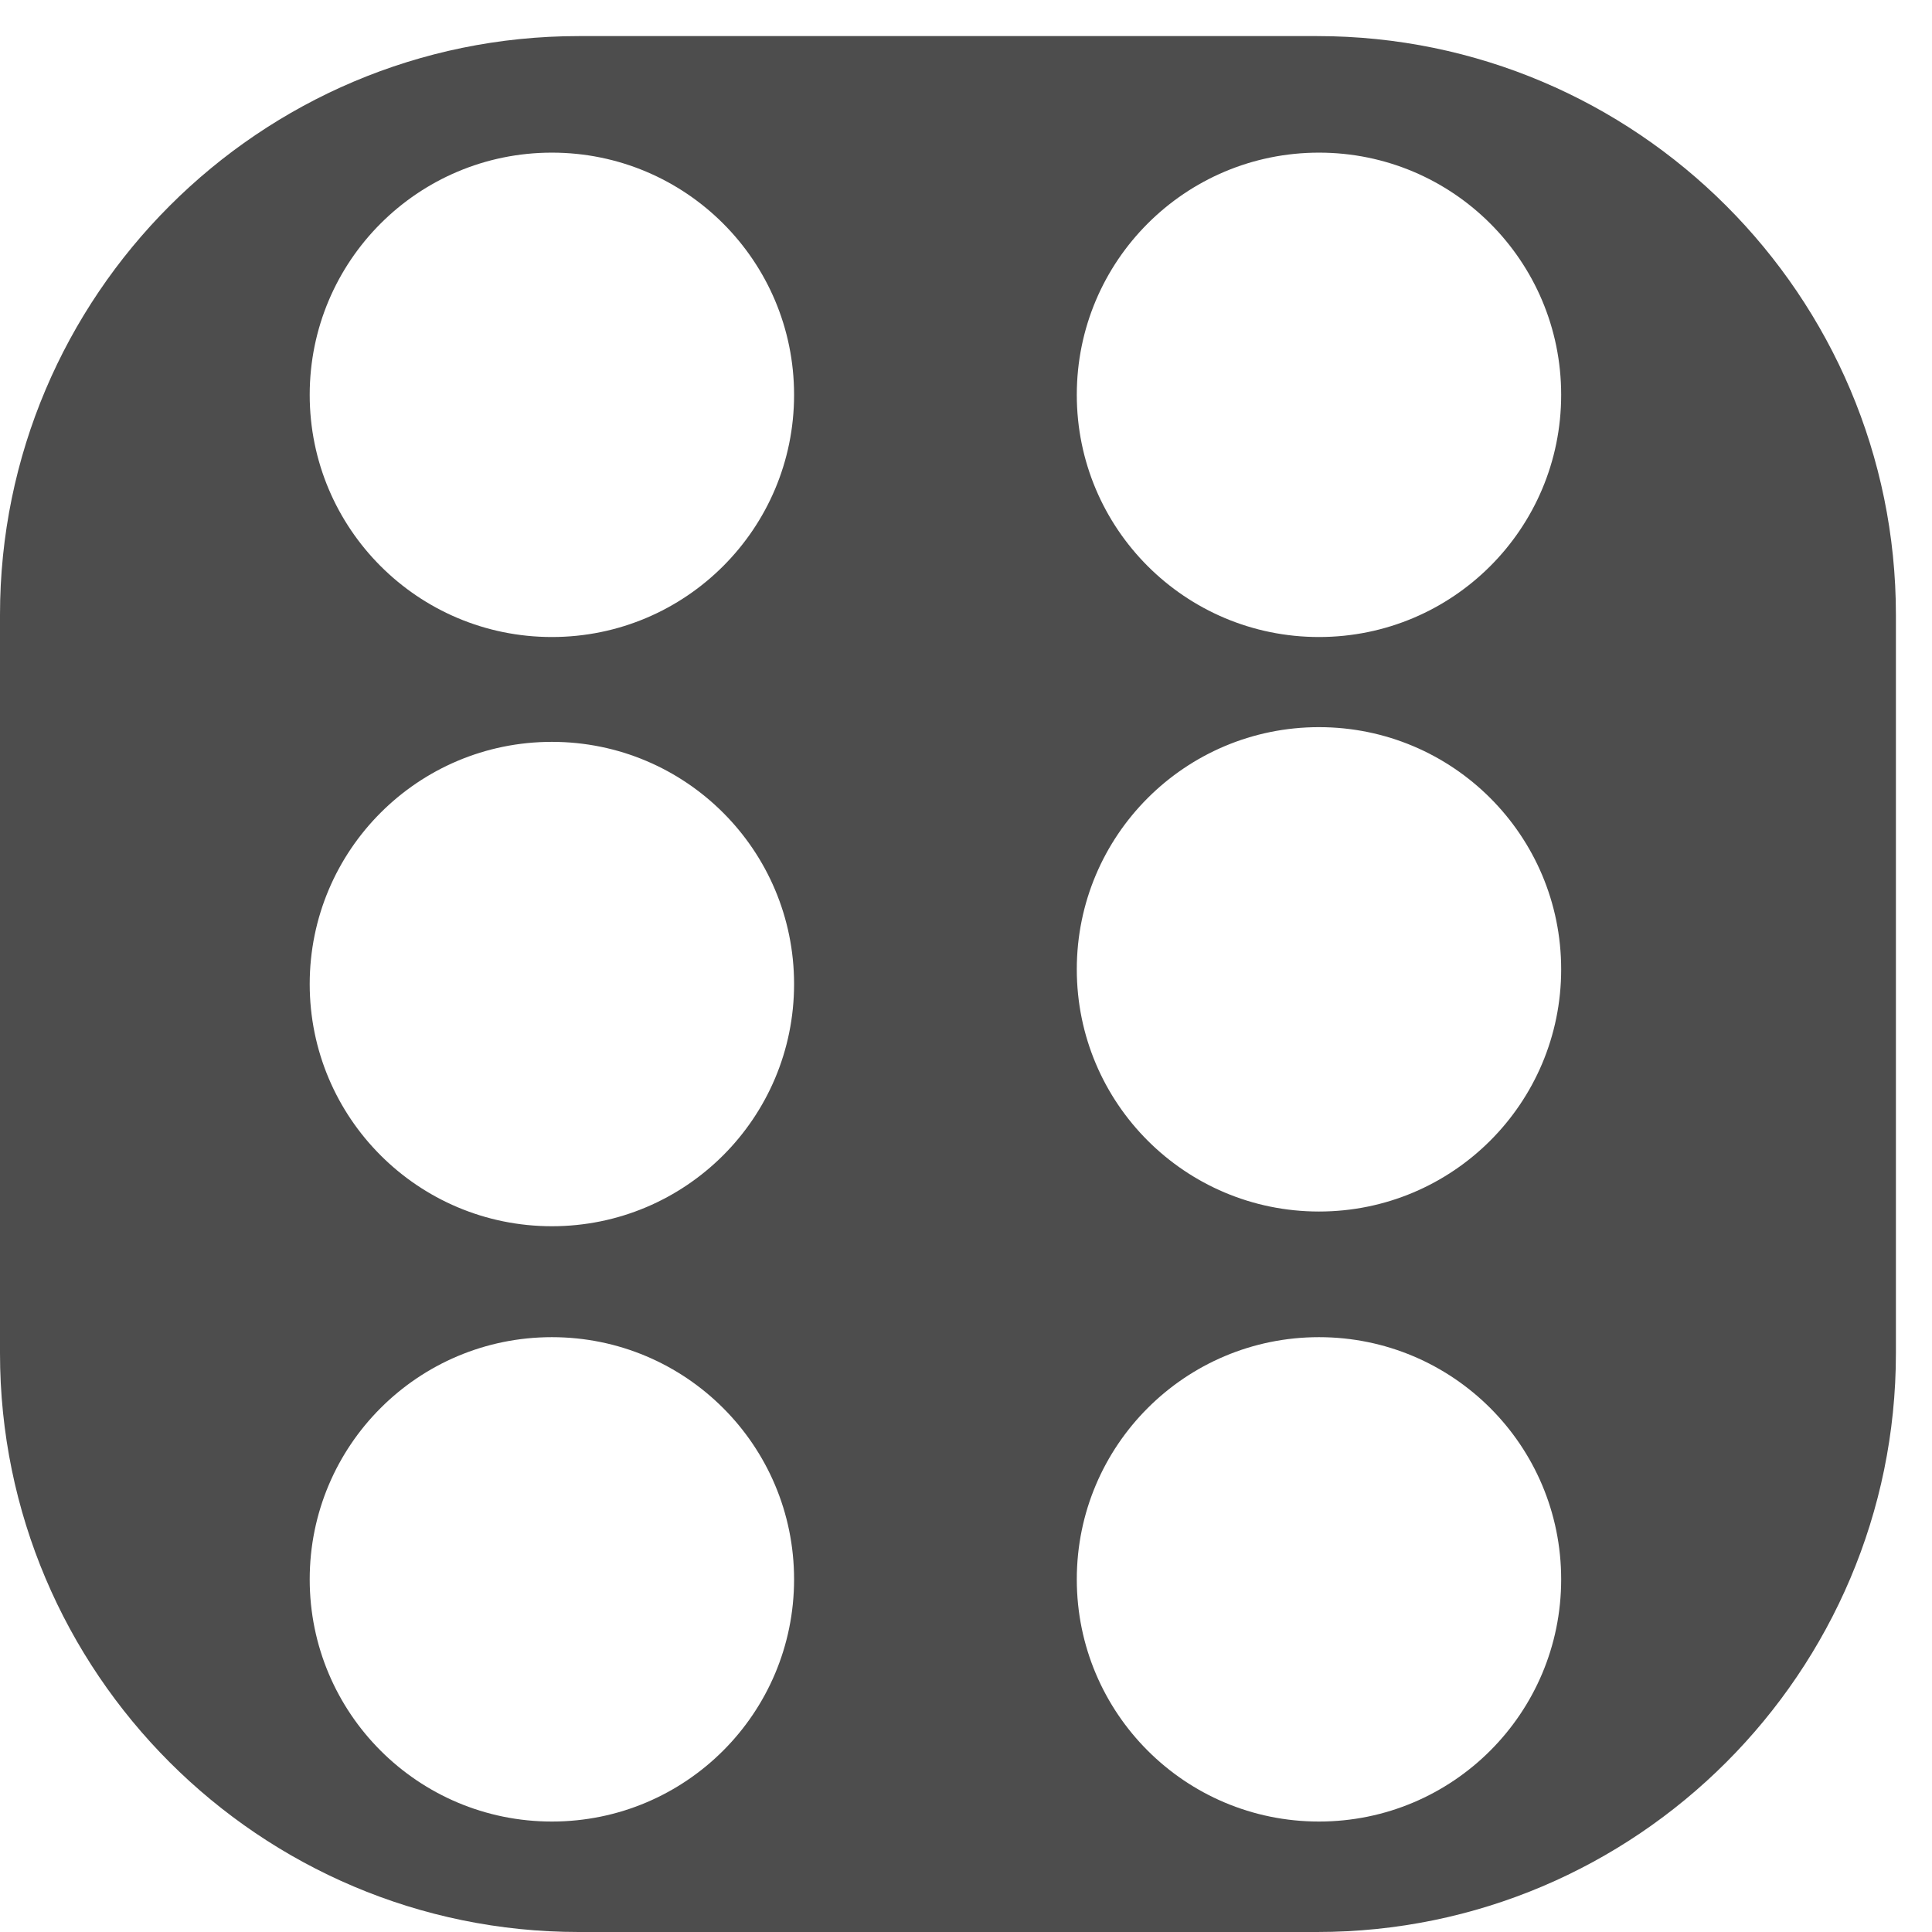
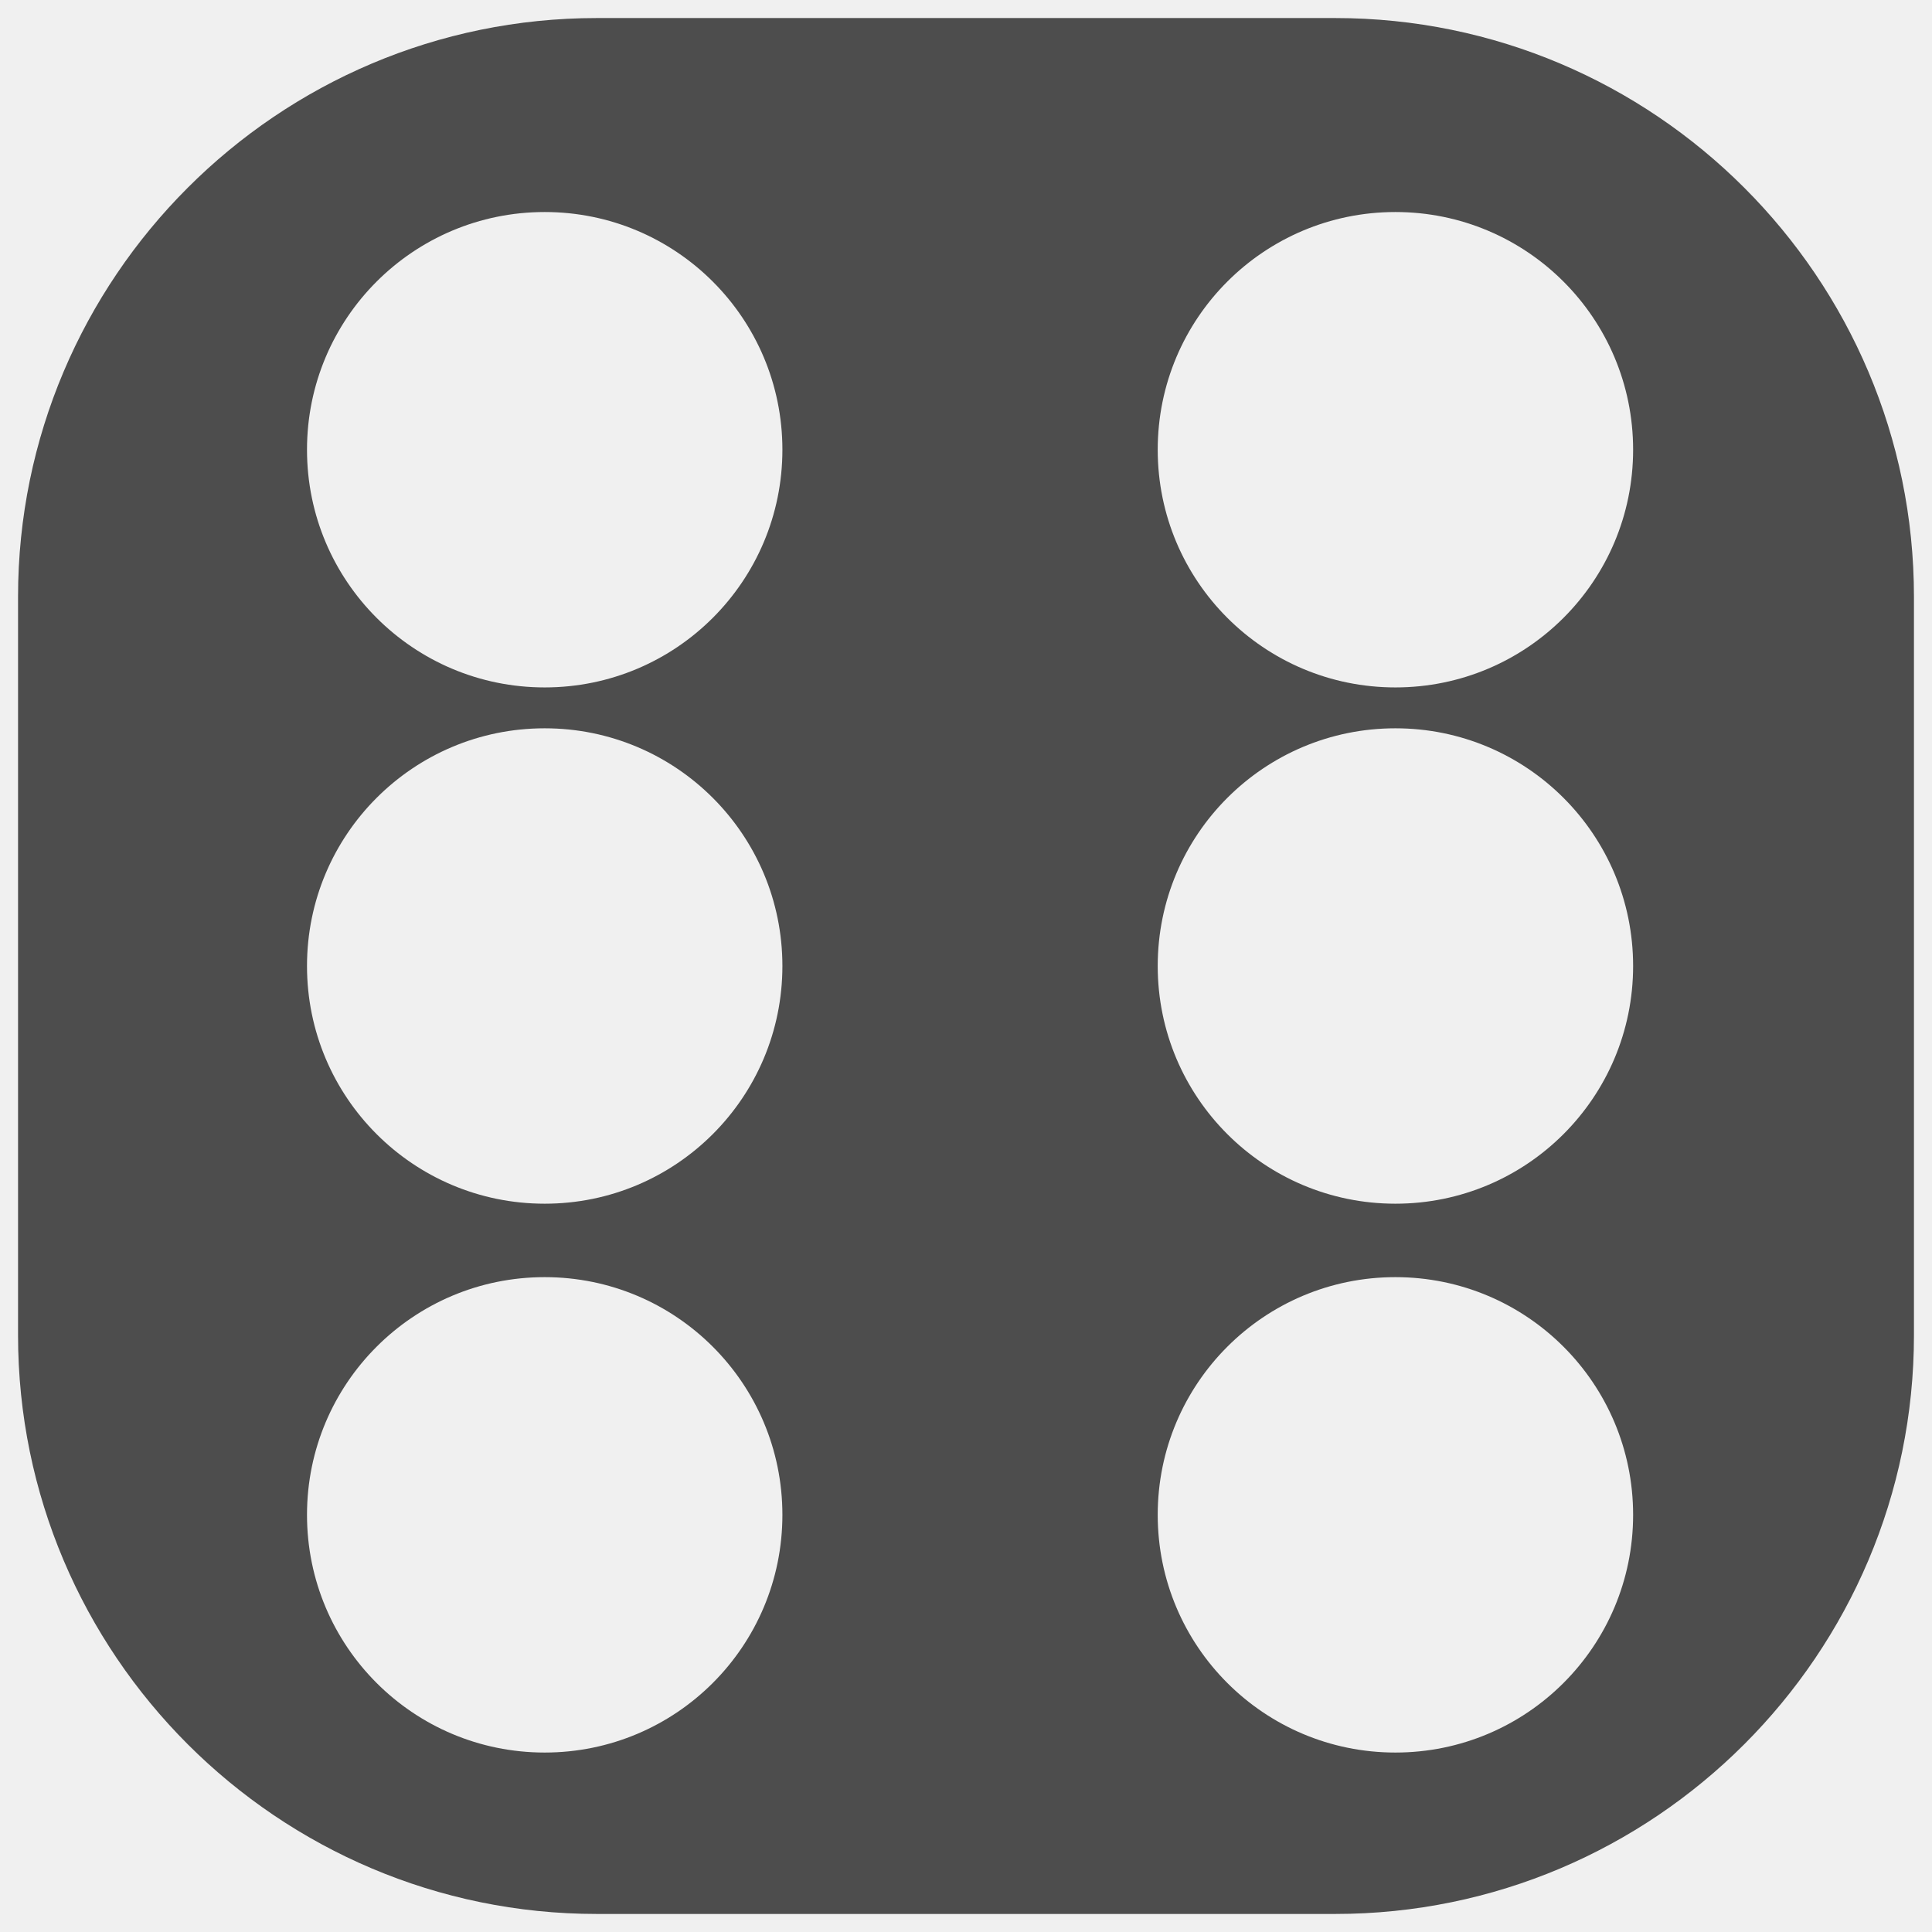
<svg xmlns="http://www.w3.org/2000/svg" version="1.1" width="300" height="300" viewBox="0 0 300 300">
-   <rect x="0" y="0" width="300" height="300" fill="#ffffff" />
  <g id="widget" transform="matrix(1,0,0,1,150,150)">
-     <path d="M54.524,150 C104.088,150 144.396,109.692 144.396,60.129 L144.396,-54.524 C144.396,-104.088 104.088,-144.396 54.524,-144.396 L-60.129,-144.396 C-109.692,-144.396 -150,-104.088 -150,-54.524 L-150,60.129 C-150,109.692 -109.692,150 -60.129,150 L54.524,150 Z M-64.303,40.409 C-85.086,40.409 -101.91,23.585 -101.91,2.802 C-101.91,-17.981 -85.086,-34.805 -64.303,-34.805 C-43.52,-34.805 -26.696,-17.981 -26.696,2.802 C-26.696,23.585 -43.52,40.409 -64.303,40.409 Z M54.811,132.848 C34.028,132.848 17.204,116.024 17.204,95.241 C17.204,74.458 34.028,57.634 54.811,57.634 C75.594,57.634 92.418,74.458 92.418,95.241 C92.418,116.024 75.594,132.848 54.811,132.848 Z M54.811,38.125 C34.028,38.125 17.204,21.301 17.204,0.518 C17.204,-20.264 34.028,-37.089 54.811,-37.089 C75.594,-37.089 92.418,-20.264 92.418,0.518 C92.418,21.301 75.594,38.125 54.811,38.125 Z M-64.303,132.848 C-85.086,132.848 -101.91,116.024 -101.91,95.241 C-101.91,74.458 -85.086,57.634 -64.303,57.634 C-43.52,57.634 -26.696,74.458 -26.696,95.241 C-26.696,116.024 -43.52,132.848 -64.303,132.848 Z M54.811,-51.084 C34.028,-51.084 17.204,-67.908 17.204,-88.691 C17.204,-109.474 34.028,-126.298 54.811,-126.298 C75.594,-126.298 92.418,-109.474 92.418,-88.691 C92.418,-67.908 75.594,-51.084 54.811,-51.084 Z M-64.303,-51.084 C-85.086,-51.084 -101.91,-67.908 -101.91,-88.691 C-101.91,-109.474 -85.086,-126.298 -64.303,-126.298 C-43.52,-126.298 -26.696,-109.474 -26.696,-88.691 C-26.696,-67.908 -43.52,-51.084 -64.303,-51.084 Z" fill="#4d4d4d" fill-opacity="1" />
+     <path d="M57.327,147.198 C106.89,147.198 147.198,106.89 147.198,57.327 L147.198,-57.327 C147.198,-106.89 106.89,-147.198 57.327,-147.198 L-57.327,-147.198 C-106.89,-147.198 -147.198,-106.89 -147.198,-57.327 L-147.198,57.327 C-147.198,106.89 -106.89,147.198 -57.327,147.198 L57.327,147.198 Z M-65.419,-43.257 C-85.816,-43.257 -102.329,-59.77 -102.329,-80.167 C-102.329,-100.565 -85.816,-117.077 -65.419,-117.077 C-45.021,-117.077 -28.509,-100.565 -28.509,-80.167 C-28.509,-59.77 -45.021,-43.257 -65.419,-43.257 Z M-65.419,36.91 C-85.816,36.91 -102.329,20.397 -102.329,-5.70594e-07 C-102.329,-20.397 -85.816,-36.91 -65.419,-36.91 C-45.021,-36.91 -28.509,-20.397 -28.509,-5.70594e-07 C-28.509,20.397 -45.021,36.91 -65.419,36.91 Z M66.68,-43.257 C46.283,-43.257 29.77,-59.77 29.77,-80.167 C29.77,-100.565 46.283,-117.077 66.68,-117.077 C87.077,-117.077 103.59,-100.565 103.59,-80.167 C103.59,-59.77 87.077,-43.257 66.68,-43.257 Z M66.68,36.91 C46.283,36.91 29.77,20.397 29.77,-5.70594e-07 C29.77,-20.397 46.283,-36.91 66.68,-36.91 C87.077,-36.91 103.59,-20.397 103.59,-5.70594e-07 C103.59,20.397 87.077,36.91 66.68,36.91 Z M66.68,122.134 C46.283,122.134 29.77,105.622 29.77,85.224 C29.77,64.827 46.283,48.314 66.68,48.314 C87.077,48.314 103.59,64.827 103.59,85.224 C103.59,105.622 87.077,122.134 66.68,122.134 Z M-65.419,122.134 C-85.816,122.134 -102.329,105.622 -102.329,85.224 C-102.329,64.827 -85.816,48.314 -65.419,48.314 C-45.021,48.314 -28.509,64.827 -28.509,85.224 C-28.509,105.622 -45.021,122.134 -65.419,122.134 Z" fill="#4d4d4d" fill-opacity="1" />
  </g>
</svg>
